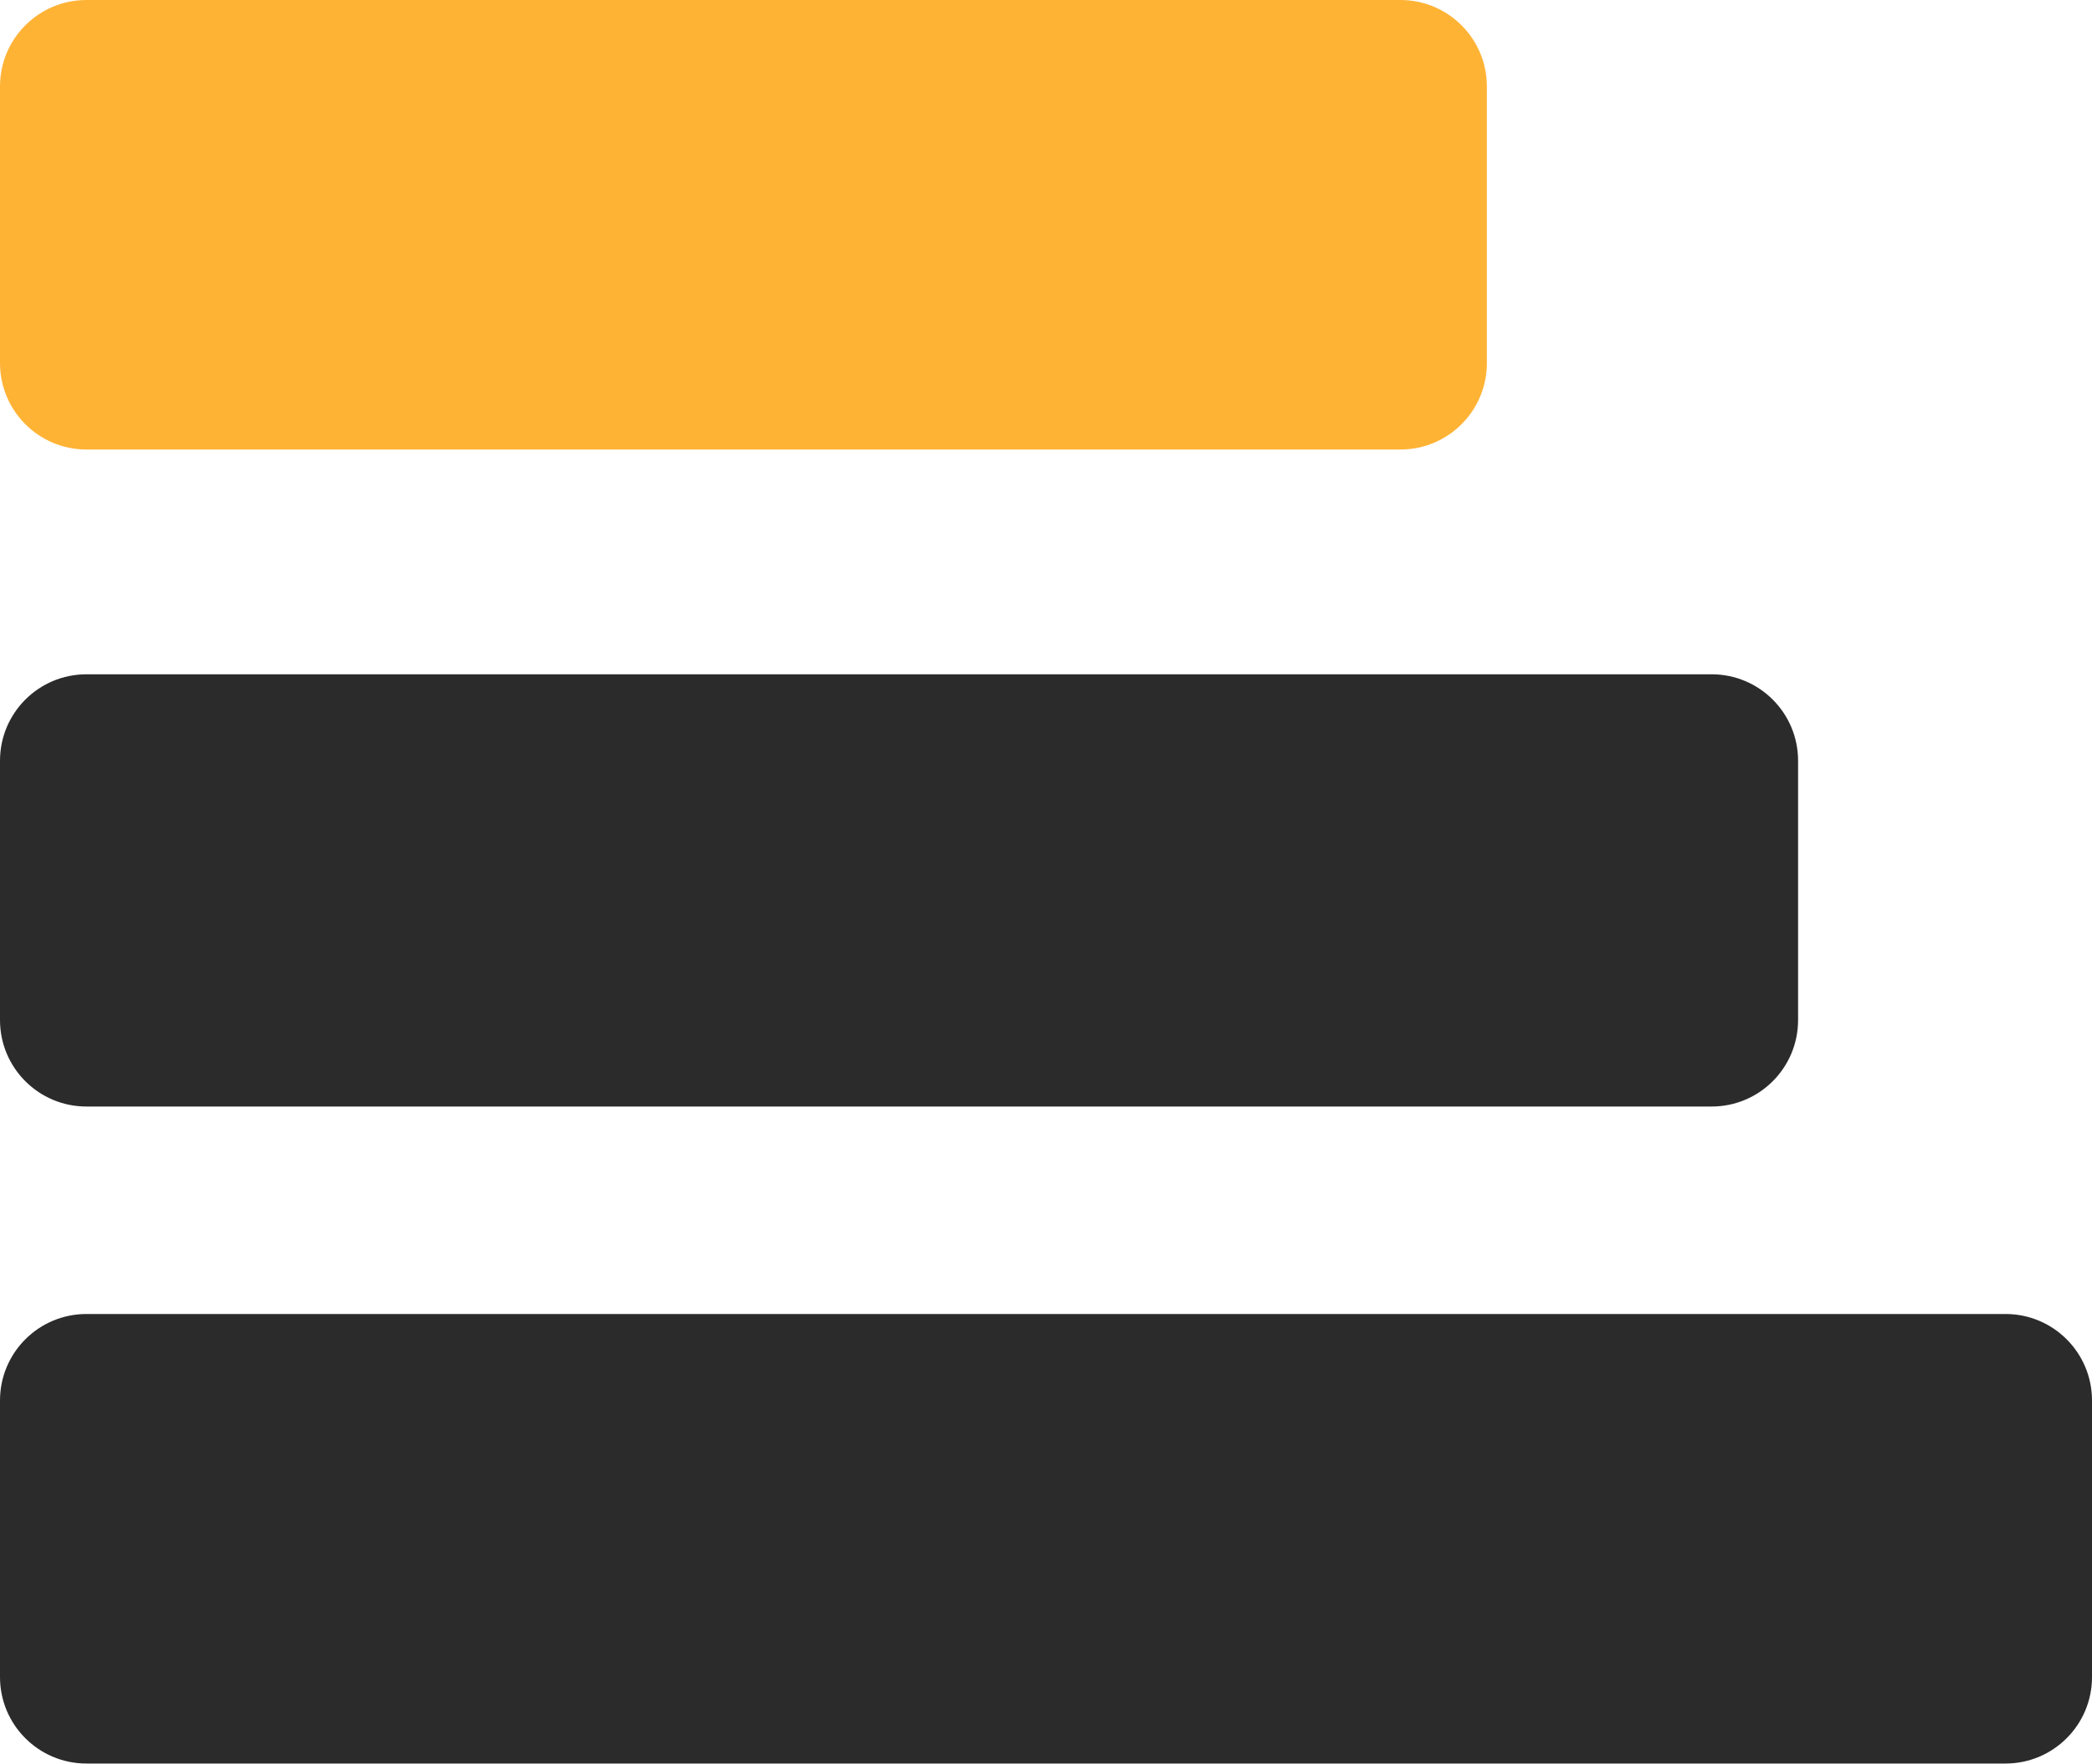
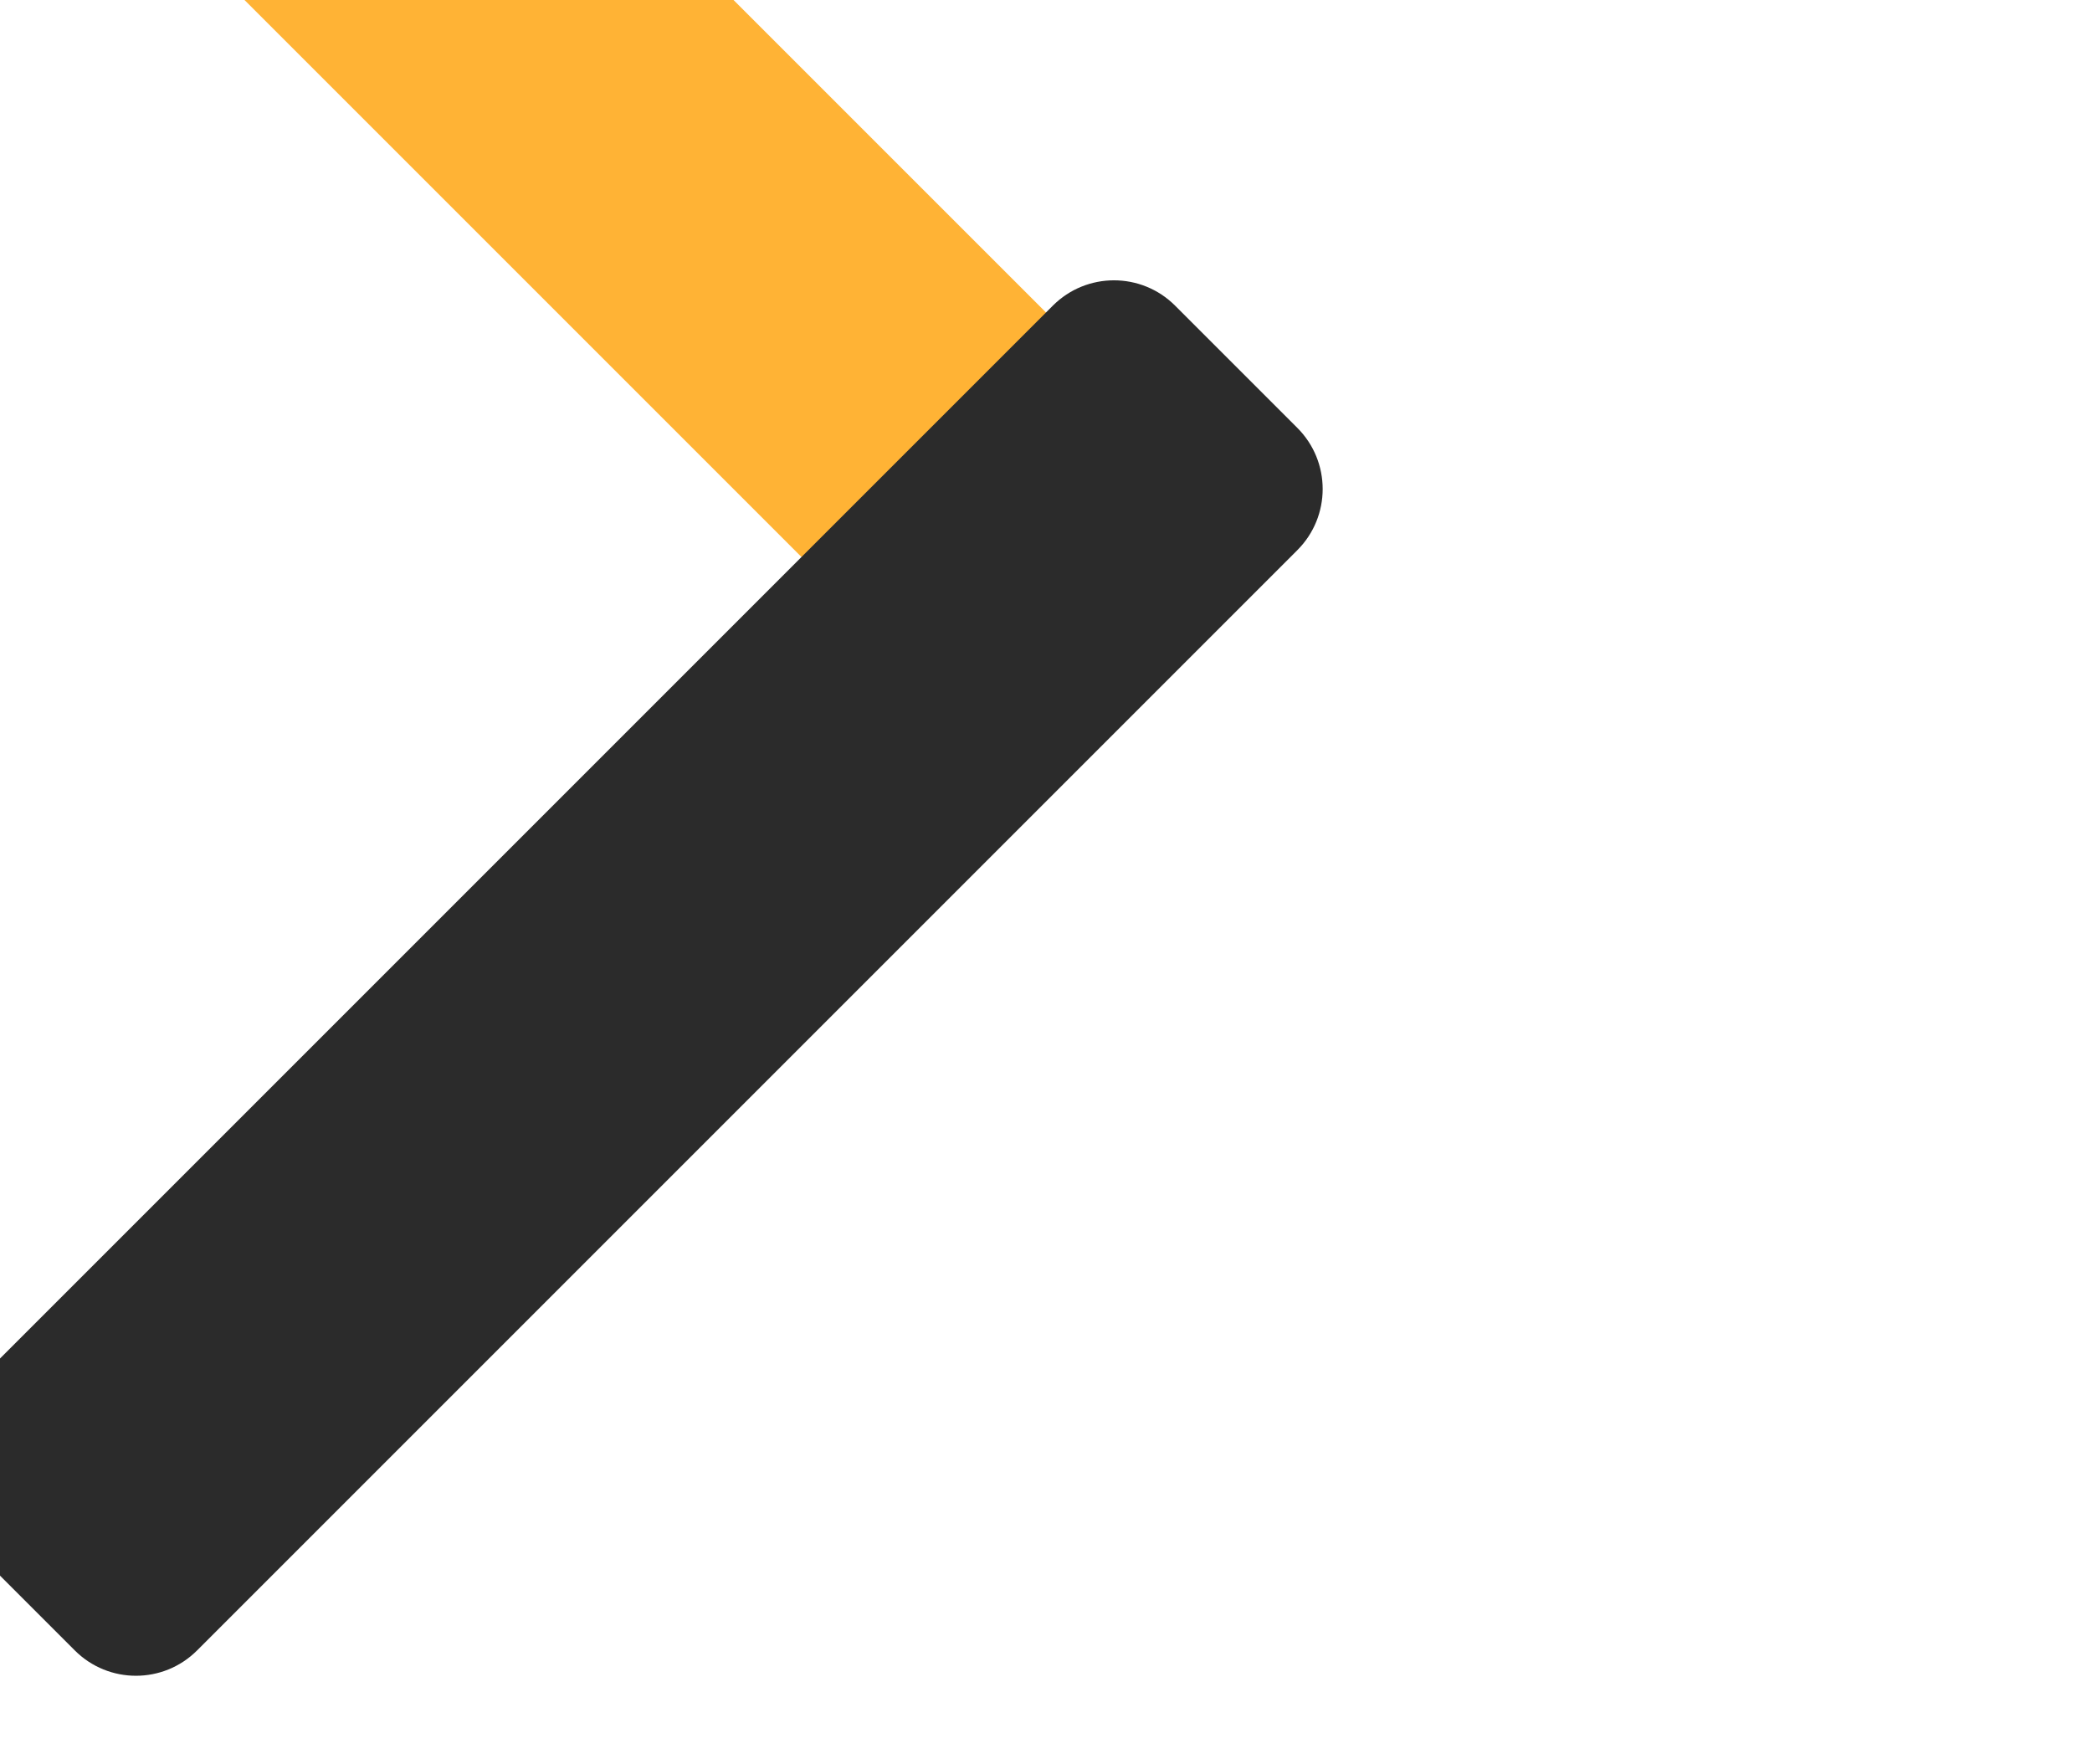
<svg xmlns="http://www.w3.org/2000/svg" width="121" height="102" viewBox="0 0 121 102">
-   <g id="Group_12" data-name="Group 12" transform="translate(-29 -30)">
-     <rect id="Rectangle_7" data-name="Rectangle 7" width="86" height="26" rx="5" transform="translate(29 30)" fill="#ffb335" />
-     <rect id="Rectangle_8" data-name="Rectangle 8" width="104" height="25" rx="5" transform="translate(29 69)" fill="#2b2b2b" />
-     <rect id="Rectangle_9" data-name="Rectangle 9" width="121" height="26" rx="5" transform="translate(29 106)" fill="#2b2b2b" />
+   <g transform="translate(-29 -30)">
+     <rect width="100" height="20" rx="5" transform="rotate(45 29 30)" fill="#ffb335" />
+     <rect width="100" height="20" rx="5" transform="rotate(-45 150 30)" fill="#2b2b2b" />
  </g>
</svg>
